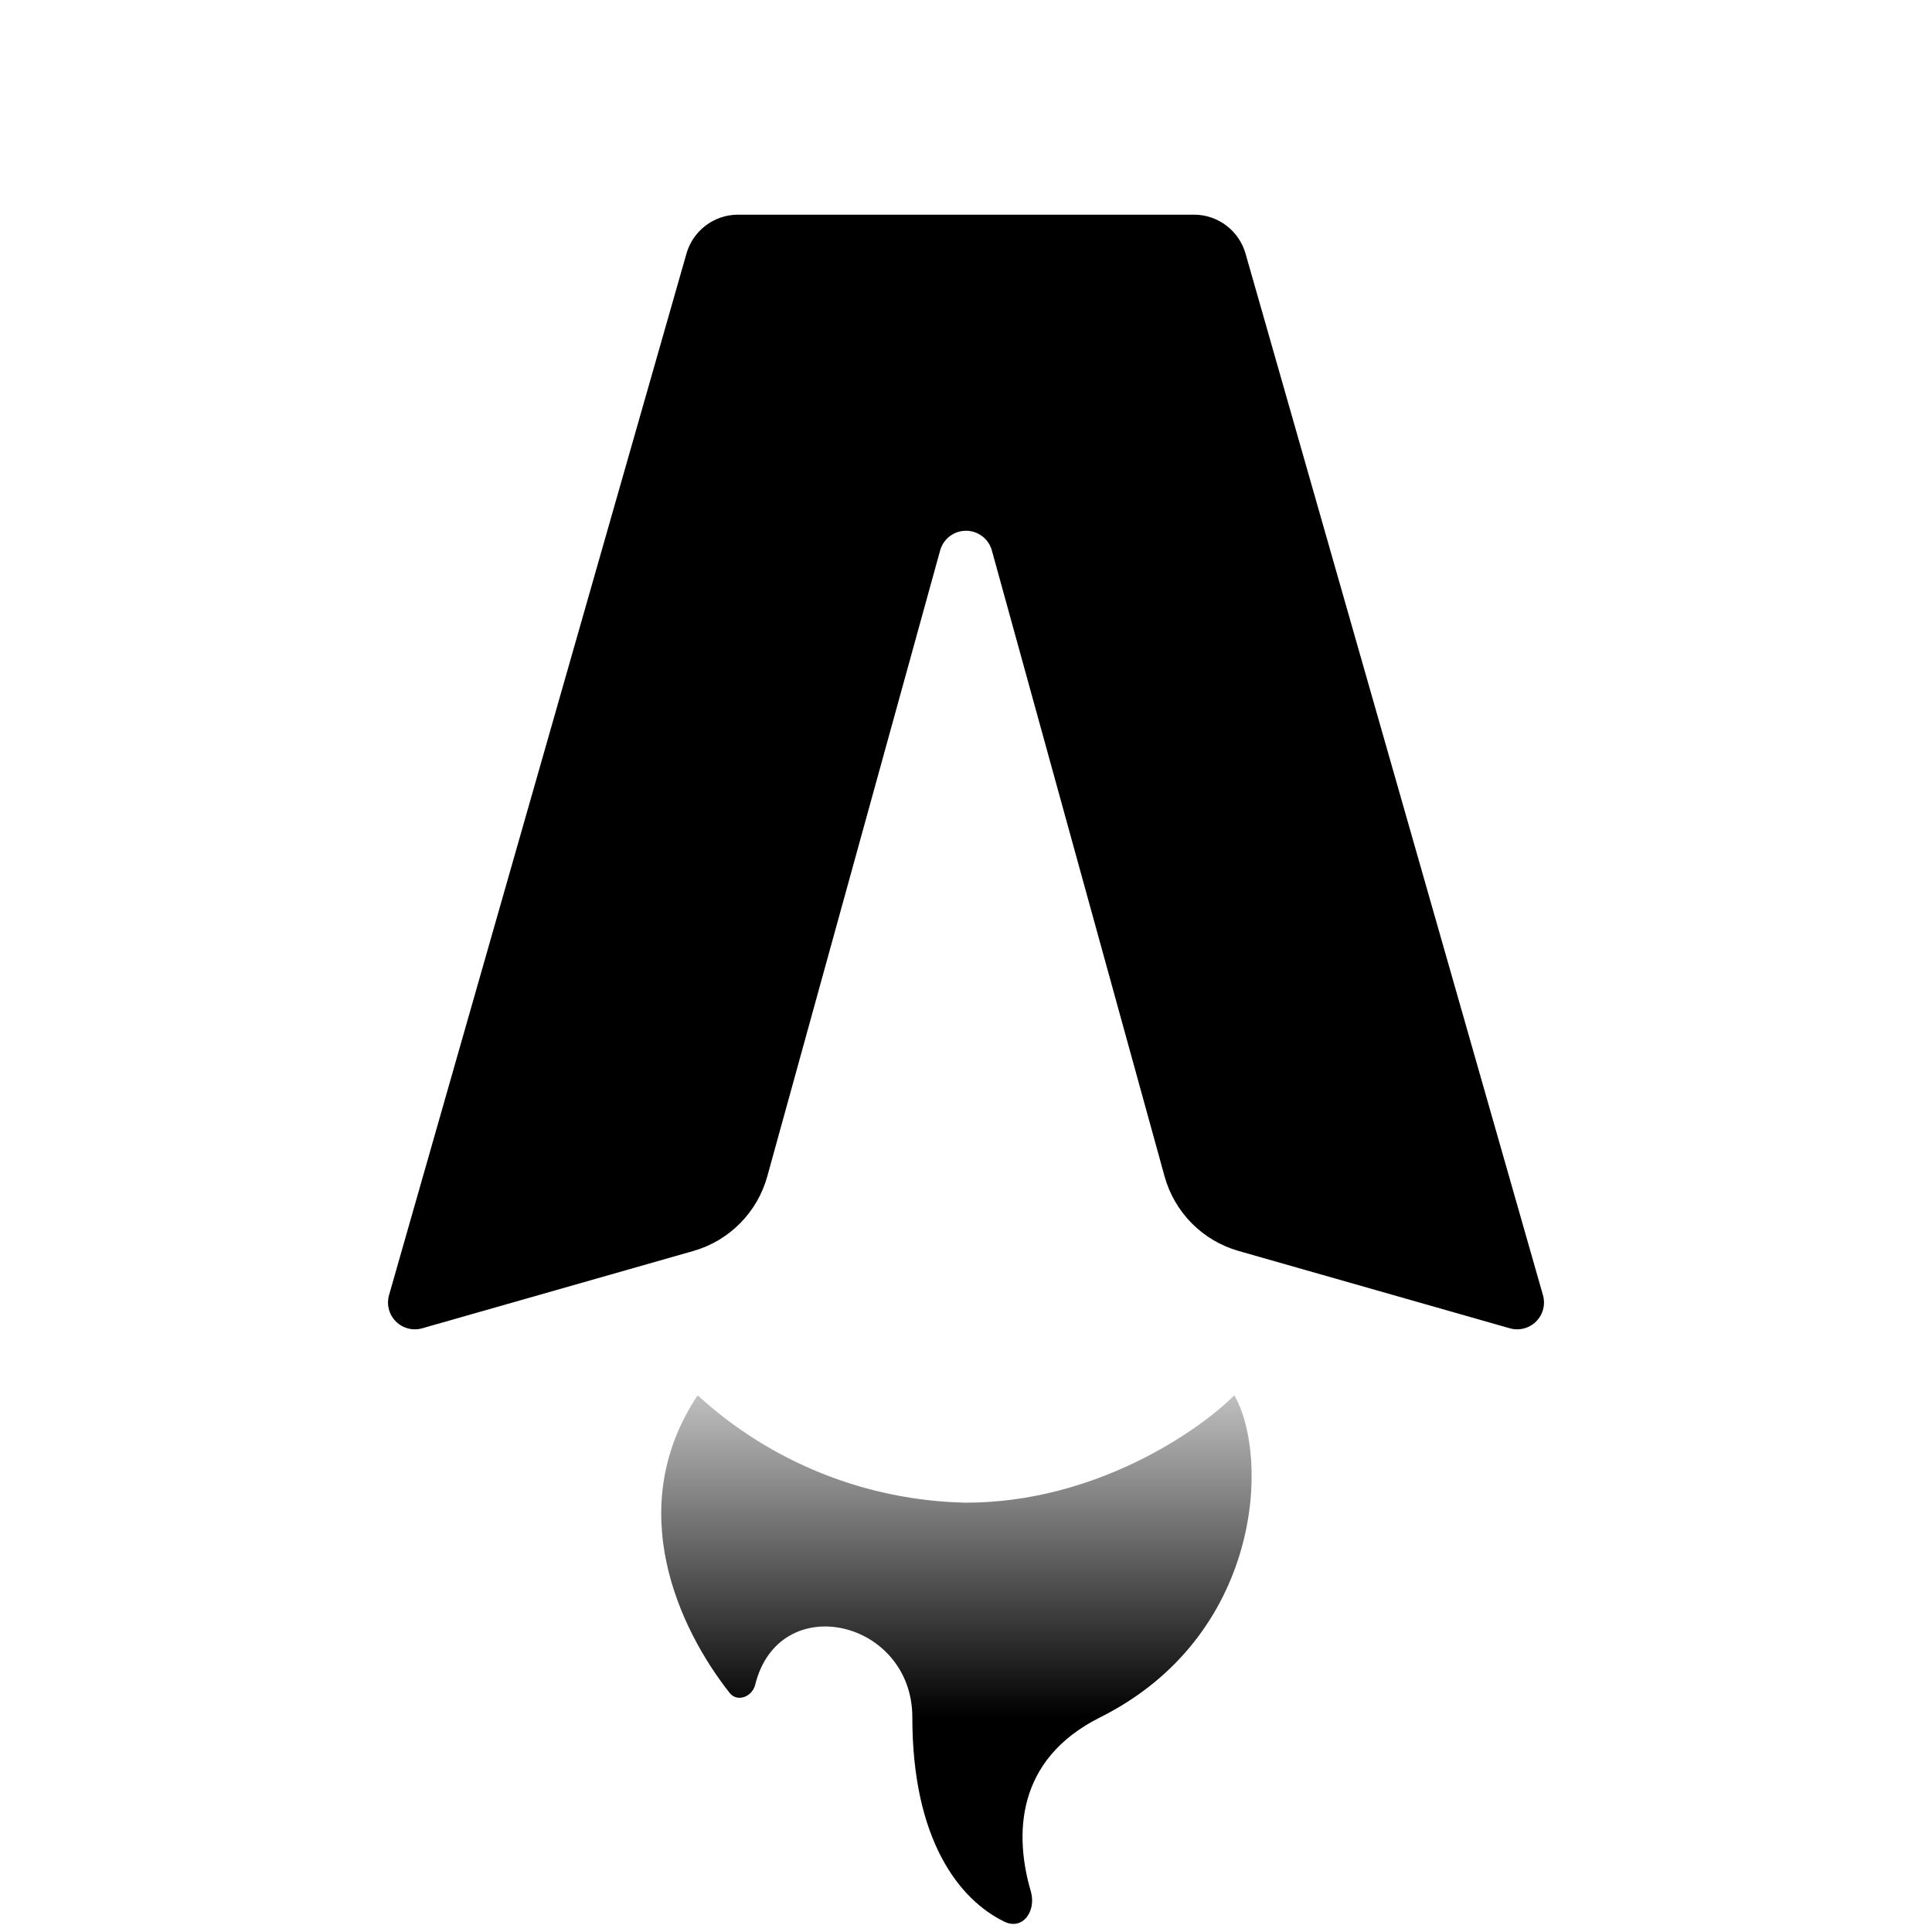
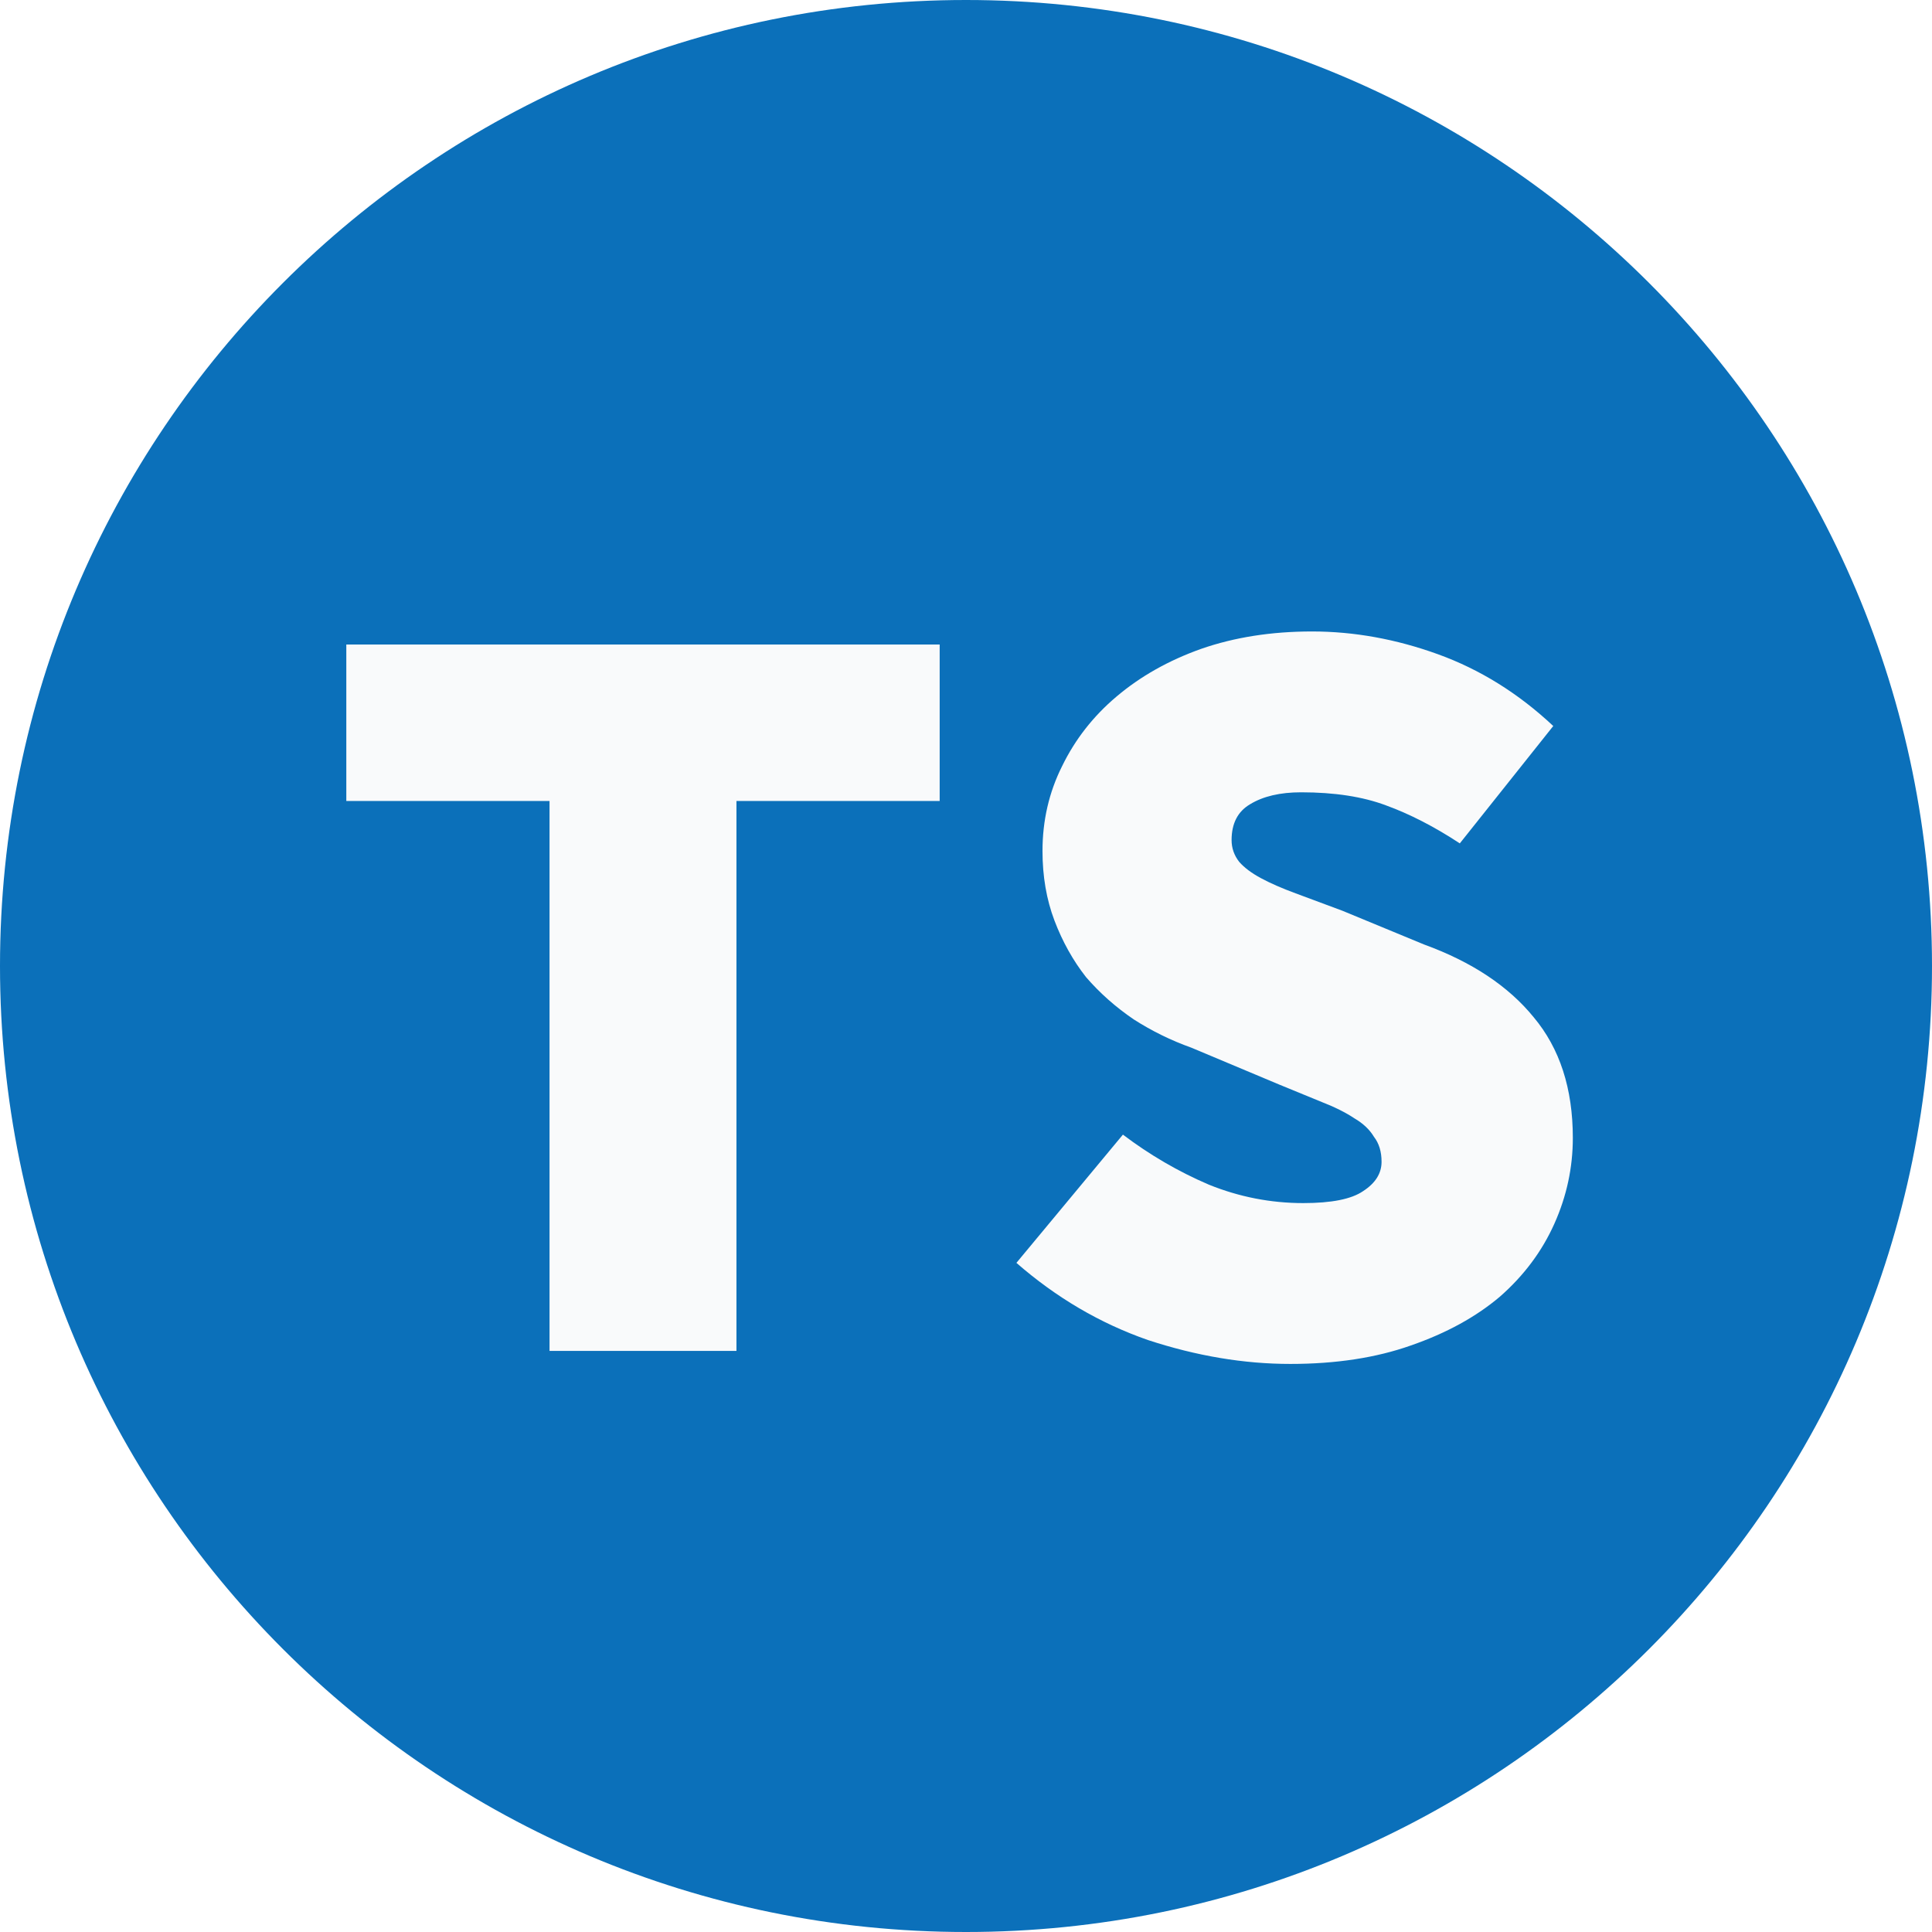
- <svg xmlns="http://www.w3.org/2000/svg" fill="none" viewBox="0 0 36 36">
-   <path fill="#000" d="M22.25 4h-8.5a1 1 0 0 0-.96.73l-5.54 19.4a.5.5 0 0 0 .62.62l5.05-1.44a2 2 0 0 0 1.38-1.4l3.22-11.66a.5.5 0 0 1 .96 0l3.22 11.67a2 2 0 0 0 1.38 1.39l5.05 1.44a.5.5 0 0 0 .62-.62l-5.54-19.4a1 1 0 0 0-.96-.73Z" />
-   <path fill="url(#gradient)" d="M18 28a7.63 7.63 0 0 1-5-2c-1.4 2.1-.35 4.35.6 5.55.14.17.41.07.47-.15.44-1.8 2.93-1.22 2.93.6 0 2.28.87 3.4 1.72 3.81.34.16.59-.2.49-.56-.31-1.05-.29-2.46 1.29-3.25 3-1.5 3.17-4.83 2.5-6-.67.67-2.6 2-5 2Z" />
-   <defs>
-     <linearGradient id="gradient" x1="16" x2="16" y1="32" y2="24" gradientUnits="userSpaceOnUse">
-       <stop stop-color="#000" />
-       <stop offset="1" stop-color="#000" stop-opacity="0" />
-     </linearGradient>
-   </defs>
-   <style>
-     @media (prefers-color-scheme:dark){:root{filter:invert(100%)}}
-   </style>
+ <svg xmlns="http://www.w3.org/2000/svg" width="256" height="256" viewBox="0 0 256 256" fill="none">
+   <circle cx="128" cy="128" r="128" fill="#0b70ba" />
+   <path d="M72.816 179V106.136H45.888V85.4H124.512V106.136H97.584V179H72.816ZM170.968 180.728C164.824 180.728 158.536 179.672 152.104 177.56C145.768 175.352 139.96 171.944 134.68 167.336L148.792 150.344C152.344 153.032 156.136 155.24 160.168 156.968C164.2 158.6 168.376 159.416 172.696 159.416C176.44 159.416 179.08 158.888 180.616 157.832C182.248 156.776 183.064 155.48 183.064 153.944C183.064 152.6 182.728 151.496 182.056 150.632C181.48 149.672 180.616 148.856 179.464 148.184C178.312 147.416 176.872 146.696 175.144 146.024C173.512 145.352 171.64 144.584 169.528 143.72L157.864 138.824C155.176 137.864 152.632 136.616 150.232 135.08C147.832 133.448 145.72 131.576 143.896 129.464C142.168 127.256 140.776 124.76 139.72 121.976C138.664 119.192 138.136 116.12 138.136 112.76C138.136 108.728 139 104.984 140.728 101.528C142.456 97.976 144.856 94.904 147.928 92.312C151.096 89.624 154.84 87.512 159.16 85.976C163.576 84.44 168.472 83.672 173.848 83.672C179.416 83.672 184.984 84.68 190.552 86.696C196.12 88.712 201.208 91.88 205.816 96.2L193.432 111.752C190.072 109.544 186.808 107.864 183.64 106.712C180.568 105.56 176.824 104.984 172.408 104.984C169.624 104.984 167.368 105.512 165.64 106.568C164.008 107.528 163.192 109.112 163.192 111.32C163.192 112.376 163.528 113.336 164.2 114.2C164.872 114.968 165.832 115.688 167.08 116.36C168.328 117.032 169.864 117.704 171.688 118.376C173.512 119.048 175.576 119.816 177.88 120.68L188.68 125.144C195.016 127.448 199.864 130.664 203.224 134.792C206.68 138.92 208.408 144.248 208.408 150.776C208.408 154.712 207.592 158.504 205.96 162.152C204.328 165.8 201.928 169.016 198.76 171.8C195.592 174.488 191.656 176.648 186.952 178.28C182.344 179.912 177.016 180.728 170.968 180.728Z" fill="#f9fafb" />
</svg>
